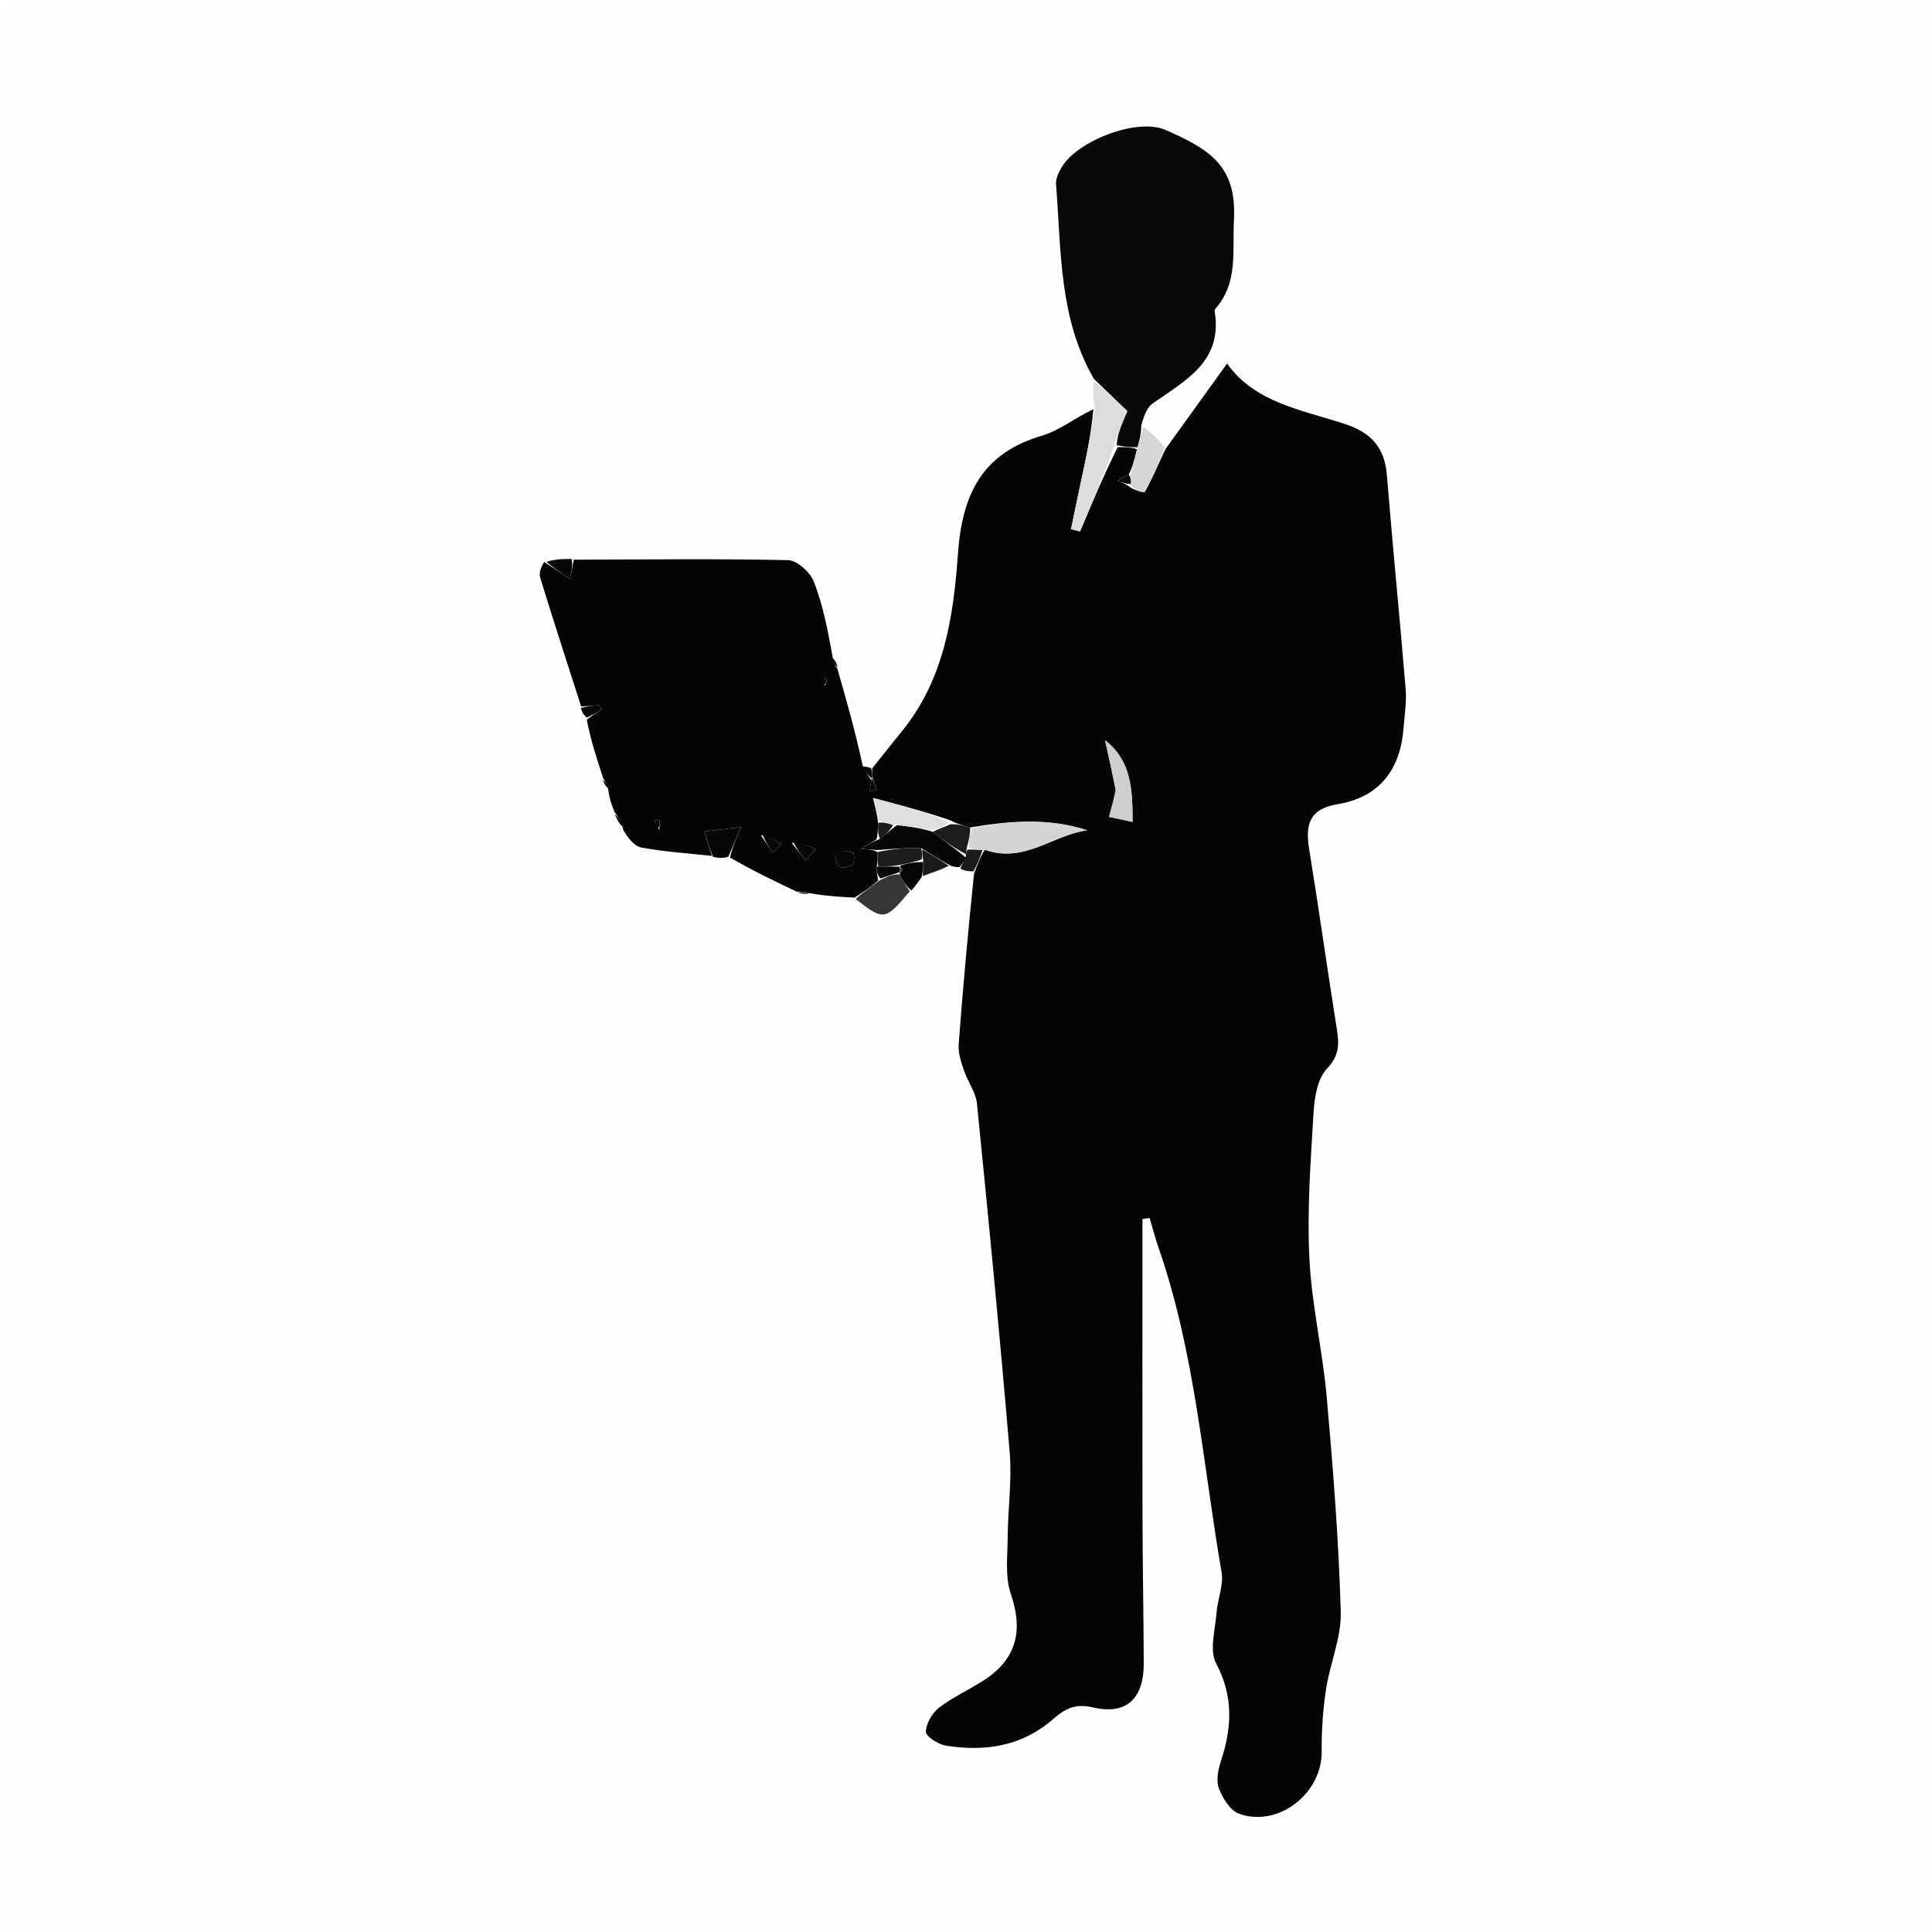
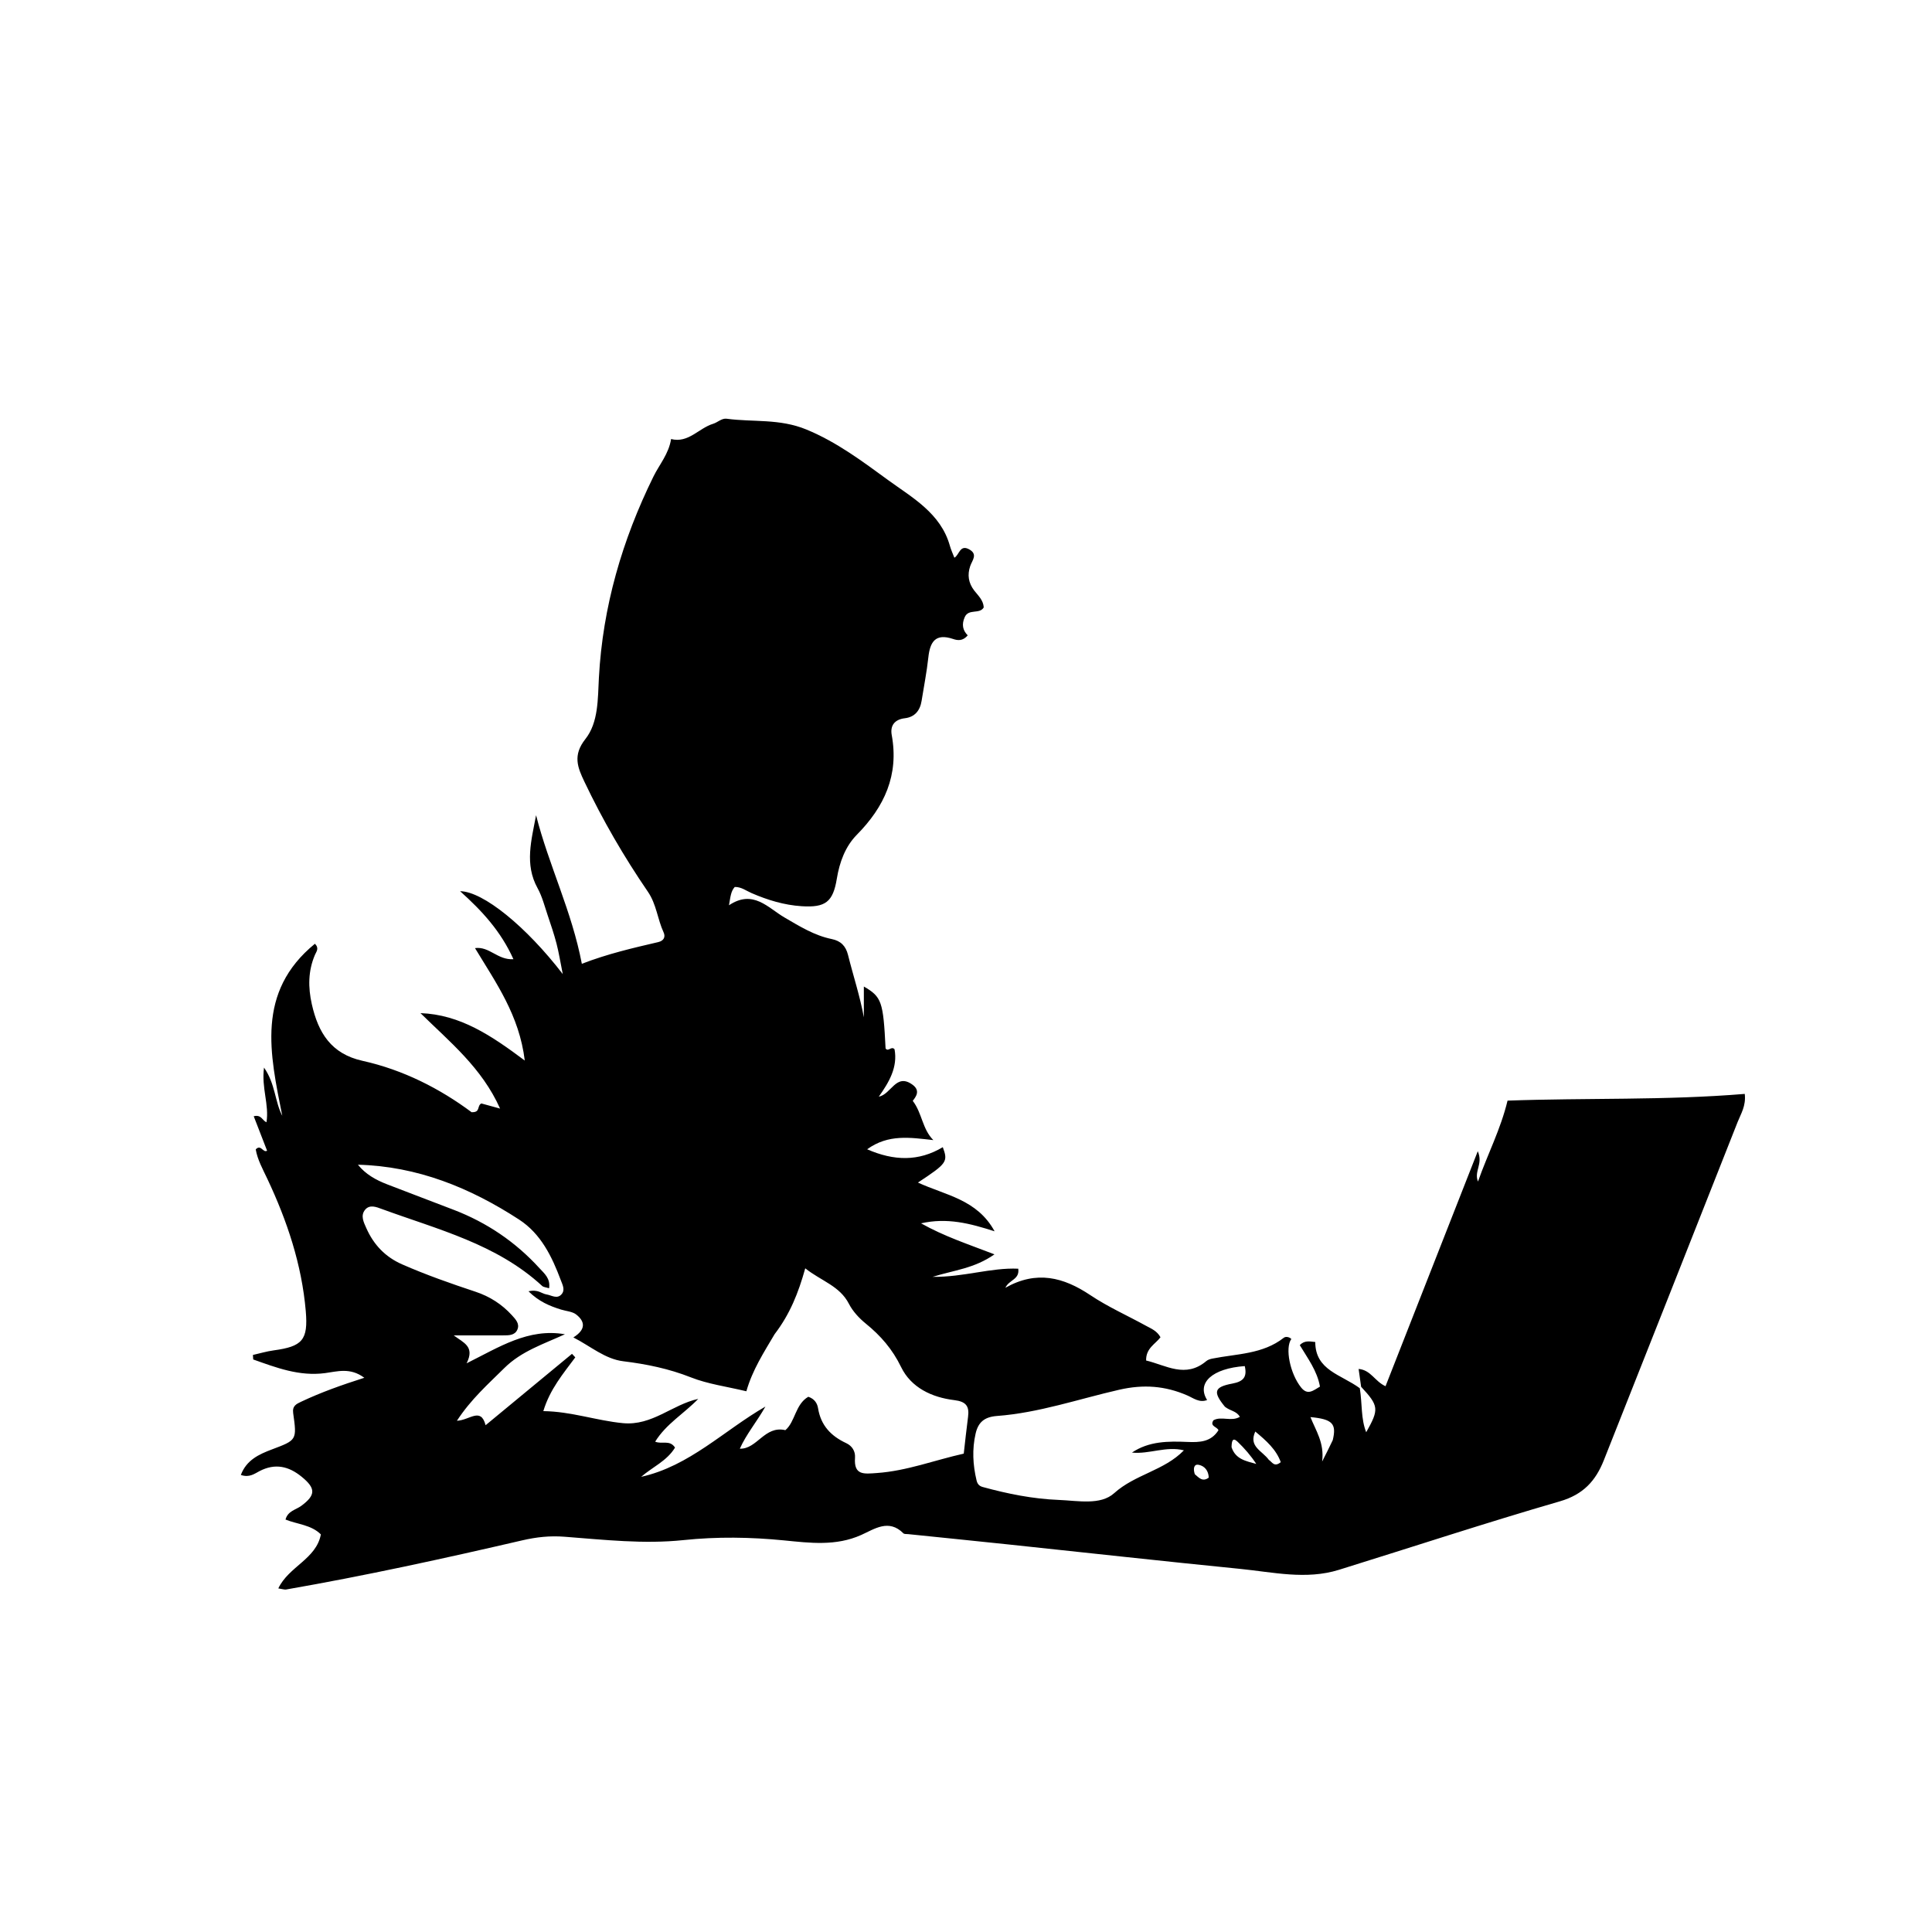
- <svg xmlns="http://www.w3.org/2000/svg" version="1.1" id="Layer_1" x="0px" y="0px" width="100%" viewBox="0 0 350 350" enable-background="new 0 0 350 350" xml:space="preserve">
-   <path fill="#FEFEFE" opacity="1" stroke="none" d=" M229,351   C152.667,351 76.833,351 1,351   C1,234.333 1,117.667 1,1   C117.667,1 234.333,1 351,1   C351,117.667 351,234.333 351,351   C310.5,351 270,351 229,351  M167.381,158.514   C168.936,158.05 170.49,157.586 172.649,157.124   C173.051,157.106 173.454,157.088 174.145,157.664   C174.776,157.771 175.408,157.878 176.227,158.857   C175.355,168.975 174.427,179.09 173.671,189.217   C173.558,190.738 174.103,192.368 174.603,193.861   C175.296,195.929 176.775,197.86 176.984,199.944   C179.099,220.979 181.145,242.023 182.915,263.09   C183.342,268.165 182.588,273.331 182.552,278.456   C182.529,281.905 182.047,285.619 183.119,288.752   C185.388,295.385 184.205,300.52 178.246,304.392   C175.595,306.114 172.643,307.413 170.156,309.33   C168.893,310.304 167.769,312.208 167.729,313.722   C167.707,314.559 169.964,316.017 171.346,316.236   C178.329,317.345 184.951,316.421 190.555,311.614   C192.715,309.762 194.502,308.493 197.996,309.312   C204.118,310.749 207.22,307.641 207.2,301.368   C207.172,292.446 206.995,283.525 206.976,274.603   C206.939,256.678 206.965,238.753 206.965,220.828   C207.396,220.765 207.827,220.702 208.257,220.639   C208.807,222.474 209.289,224.333 209.917,226.141   C216.516,245.162 217.908,265.201 221.303,284.844   C221.702,287.155 220.57,289.698 220.388,292.151   C220.158,295.241 219.045,298.949 220.308,301.334   C223.504,307.367 223.165,313.048 221.159,319.118   C220.653,320.65 220.291,322.613 220.824,324.011   C221.497,325.773 222.855,327.99 224.441,328.564   C231.578,331.149 239.516,324.893 239.436,317.315   C239.397,313.559 239.657,309.76 240.22,306.047   C240.937,301.325 243.025,296.645 242.891,291.993   C242.519,279.022 241.504,266.058 240.353,253.125   C239.603,244.686 237.61,236.334 237.203,227.894   C236.78,219.136 237.436,210.309 237.968,201.534   C238.135,198.789 238.674,195.39 240.397,193.584   C242.702,191.169 242.602,189.081 242.166,186.339   C240.439,175.487 238.917,164.602 237.158,153.756   C236.441,149.335 237.225,146.53 242.347,145.679   C249.939,144.416 253.703,139.392 254.27,131.849   C254.444,129.526 254.842,127.174 254.652,124.876   C253.587,111.939 252.298,99.021 251.248,86.084   C250.845,81.114 248.446,78.398 243.69,76.828   C235.905,74.258 227.369,72.995 222.295,65.858   C218.411,71.254 214.771,76.31 210.922,80.681   C209.668,79.441 208.415,78.202 206.448,76.508   C207.228,75.345 207.762,73.831 208.831,73.079   C214.732,68.927 221.56,65.5 220.044,56.389   C220.019,56.243 220.093,56.036 220.193,55.922   C224.354,51.191 223.233,45.438 223.541,39.865   C224.081,30.102 219.179,27.04 211.097,23.524   C206.042,21.325 195.353,25.431 192.413,30.159   C191.823,31.109 191.231,32.336 191.313,33.383   C192.262,45.394 191.816,57.694 198.081,69.493   C198.04,70.901 197.999,72.31 197.437,74.19   C194.56,75.803 191.859,78.018 188.774,78.922   C177.873,82.117 174.288,89.61 173.535,100.374   C172.745,111.653 171.035,123.068 163.445,132.404   C161.614,134.655 159.815,136.933 157.512,139.054   C157.189,138.949 156.866,138.844 156.522,137.934   C154.915,132.34 153.307,126.747 151.806,120.681   C151.545,120.118 151.284,119.554 151.076,118.215   C149.904,113.893 149.047,109.446 147.406,105.309   C146.738,103.626 144.391,101.512 142.767,101.477   C129.835,101.193 116.893,101.361 103.149,101.146   C101.763,101.244 100.377,101.343 98.178,101.498   C98.061,102.575 97.591,103.76 97.883,104.712   C100.269,112.498 102.797,120.24 105.177,128.547   C105.442,129.031 105.706,129.516 105.917,130.762   C107.036,134.174 108.156,137.585 109.197,141.561   C109.473,142.037 109.749,142.514 109.943,143.634   C110.411,144.805 110.879,145.977 111.418,147.812   C111.832,148.586 112.246,149.36 112.506,150.944   C113.764,151.853 114.922,153.319 116.298,153.566   C120.481,154.315 124.749,154.593 129.346,155.404   C130.168,155.458 130.99,155.513 132.419,155.864   C136.402,157.76 140.385,159.657 144.678,161.938   C145.456,161.975 146.234,162.013 147.869,162.259   C150.193,162.376 152.516,162.492 155.208,163.116   C160.065,166.839 160.38,166.785 165.368,161.203   C165.901,160.429 166.435,159.656 167.381,158.514  z" />
-   <path fill="#050505" opacity="1" stroke="none" d=" M103.954,101.391   C116.893,101.361 129.835,101.193 142.767,101.477   C144.391,101.512 146.738,103.626 147.406,105.309   C149.047,109.446 149.904,113.893 150.808,118.81   C150.926,119.988 151.313,120.57 151.7,121.153   C153.307,126.747 154.915,132.34 156.232,138.494   C156.604,139.719 157.267,140.384 157.83,141.327   C157.677,142.199 157.624,142.791 157.571,143.384   C157.97,143.284 158.368,143.185 158.767,143.085   C158.525,142.381 158.283,141.677 158.031,140.677   C158.013,139.987 158.008,139.593 158.002,139.198   C159.815,136.933 161.614,134.655 163.445,132.404   C171.035,123.068 172.745,111.653 173.535,100.374   C174.288,89.61 177.873,82.117 188.774,78.922   C191.859,78.018 194.56,75.803 198.074,74.129   C197.681,78.778 196.642,83.487 195.624,88.2   C195.073,90.749 194.557,93.305 194.026,95.858   C194.572,95.998 195.118,96.137 195.664,96.276   C197.805,91.184 199.946,86.093 202.484,81.001   C203.942,81.008 205.002,81.014 205.988,81.387   C205.545,83.169 205.178,84.583 204.482,86.004   C203.583,86.372 203.013,86.732 202.443,87.092   C203.23,87.396 204.017,87.7 204.875,88.379   C205.801,88.876 207.269,89.335 207.415,89.068   C208.783,86.571 209.925,83.95 211.132,81.365   C214.771,76.31 218.411,71.254 222.295,65.858   C227.369,72.995 235.905,74.258 243.69,76.828   C248.446,78.398 250.845,81.114 251.248,86.084   C252.298,99.021 253.587,111.939 254.652,124.876   C254.842,127.174 254.444,129.526 254.27,131.849   C253.703,139.392 249.939,144.416 242.347,145.679   C237.225,146.53 236.441,149.335 237.158,153.756   C238.917,164.602 240.439,175.487 242.166,186.339   C242.602,189.081 242.702,191.169 240.397,193.584   C238.674,195.39 238.135,198.789 237.968,201.534   C237.436,210.309 236.78,219.136 237.203,227.894   C237.61,236.334 239.603,244.686 240.353,253.125   C241.504,266.058 242.519,279.022 242.891,291.993   C243.025,296.645 240.937,301.325 240.22,306.047   C239.657,309.76 239.397,313.559 239.436,317.315   C239.516,324.893 231.578,331.149 224.441,328.564   C222.855,327.99 221.497,325.773 220.824,324.011   C220.291,322.613 220.653,320.65 221.159,319.118   C223.165,313.048 223.504,307.367 220.308,301.334   C219.045,298.949 220.158,295.241 220.388,292.151   C220.57,289.698 221.702,287.155 221.303,284.844   C217.908,265.201 216.516,245.162 209.917,226.141   C209.289,224.333 208.807,222.474 208.257,220.639   C207.827,220.702 207.396,220.765 206.965,220.828   C206.965,238.753 206.939,256.678 206.976,274.603   C206.995,283.525 207.172,292.446 207.2,301.368   C207.22,307.641 204.118,310.749 197.996,309.312   C194.502,308.493 192.715,309.762 190.555,311.614   C184.951,316.421 178.329,317.345 171.346,316.236   C169.964,316.017 167.707,314.559 167.729,313.722   C167.769,312.208 168.893,310.304 170.156,309.33   C172.643,307.413 175.595,306.114 178.246,304.392   C184.205,300.52 185.388,295.385 183.119,288.752   C182.047,285.619 182.529,281.905 182.552,278.456   C182.588,273.331 183.342,268.165 182.915,263.09   C181.145,242.023 179.099,220.979 176.984,199.944   C176.775,197.86 175.296,195.929 174.603,193.861   C174.103,192.368 173.558,190.738 173.671,189.217   C174.427,179.09 175.355,168.975 176.451,158.286   C177.116,156.47 177.557,155.225 178.414,153.944   C185.579,156.49 190.819,151.192 196.971,150.415   C190.018,148.158 183.051,148.668 175.756,149.904   C174.368,149.506 173.293,149.241 172.11,148.585   C167.5,147.013 162.997,145.831 158.168,144.563   C158.631,146.482 158.894,147.573 159.083,149.075   C159.022,150.317 159.034,151.149 158.772,152.096   C157.879,152.599 157.261,152.987 156.009,153.775   C157.487,153.884 158.216,153.938 158.953,154.363   C159.003,155.474 159.045,156.215 158.816,156.986   C158.748,157.757 158.952,158.497 159.088,159.542   C157.628,160.767 156.234,161.688 154.84,162.608   C152.516,162.492 150.193,162.376 147.176,161.897   C145.778,161.541 145.073,161.547 144.368,161.553   C140.385,159.657 136.402,157.76 132.251,155.35   C132.689,153.458 133.295,152.08 134.285,149.829   C131.247,150.195 129.315,150.428 127.594,150.635   C128.153,152.413 128.568,153.734 128.984,155.054   C124.749,154.593 120.481,154.315 116.298,153.566   C114.922,153.319 113.764,151.853 112.902,150.335   C112.648,148.867 111.998,148.008 111.348,147.149   C110.879,145.977 110.411,144.805 110.205,143.158   C110.069,142.121 109.672,141.559 109.275,140.997   C108.156,137.585 107.036,134.174 106.292,130.376   C107.462,129.497 108.257,129.004 109.051,128.512   C108.884,128.259 108.717,128.006 108.549,127.753   C107.46,127.834 106.371,127.914 105.282,127.995   C102.797,120.24 100.269,112.498 97.883,104.712   C97.591,103.76 98.061,102.575 98.601,101.806   C100.409,103.019 101.794,103.923 103.273,104.889   C103.604,103.19 103.779,102.29 103.954,101.391  M202.166,143.384   C201.795,144.743 201.424,146.103 200.911,147.984   C202.192,148.259 203.438,148.526 205.174,148.899   C205.177,142.89 204.925,137.784 200.192,134.117   C200.819,136.925 201.446,139.733 202.166,143.384  M143.428,152.692   C144.249,153.732 145.07,154.772 145.891,155.812   C146.527,155.153 147.162,154.493 147.798,153.833   C146.539,153.297 145.28,152.76 143.428,152.692  M151.021,154.36   C151.321,155.267 151.378,156.469 152.003,156.984   C152.459,157.361 153.84,157.079 154.465,156.621   C154.844,156.343 154.756,154.563 154.554,154.501   C153.331,154.122 152.014,154.043 151.021,154.36  M137.843,151.312   C138.562,152.374 139.281,153.436 140,154.498   C140.53,153.957 141.06,153.416 141.591,152.875   C140.571,152.282 139.551,151.689 137.843,151.312  M119.448,150.321   C119.468,149.752 119.505,149.182 119.471,148.617   C119.468,148.579 118.929,148.573 118.639,148.553   C118.734,149.1 118.829,149.648 119.448,150.321  M149.468,124.24   C149.596,123.85 149.745,123.464 149.834,123.065   C149.852,122.986 149.639,122.856 149.532,122.749   C149.405,123.14 149.277,123.53 149.468,124.24  M111.413,129.483   C111.413,129.483 111.523,129.417 111.413,129.483  z" />
-   <path fill="#080808" opacity="1" stroke="none" d=" M206.063,81.02   C205.002,81.014 203.942,81.008 202.285,80.653   C202.432,78.602 203.176,76.9 204.232,74.483   C202.45,72.765 200.316,70.708 198.182,68.652   C191.816,57.694 192.262,45.394 191.313,33.383   C191.231,32.336 191.823,31.109 192.413,30.159   C195.353,25.431 206.042,21.325 211.097,23.524   C219.179,27.04 224.081,30.102 223.541,39.865   C223.233,45.438 224.354,51.191 220.193,55.922   C220.093,56.036 220.019,56.243 220.044,56.389   C221.56,65.5 214.732,68.927 208.831,73.079   C207.762,73.831 207.228,75.345 206.751,77.068   C206.723,78.759 206.393,79.889 206.063,81.02  z" />
-   <path fill="#DDDDDD" opacity="1" stroke="none" d=" M198.131,69.072   C200.316,70.708 202.45,72.765 204.232,74.483   C203.176,76.9 202.432,78.602 201.887,80.652   C199.946,86.093 197.805,91.184 195.664,96.276   C195.118,96.137 194.572,95.998 194.026,95.858   C194.557,93.305 195.073,90.749 195.624,88.2   C196.642,83.487 197.681,78.778 198.335,73.893   C197.999,72.31 198.04,70.901 198.131,69.072  z" />
-   <path fill="#363636" opacity="1" stroke="none" d=" M155.024,162.862   C156.234,161.688 157.628,160.767 159.413,159.446   C160.875,158.691 161.945,158.337 163.022,158.413   C163.625,159.713 164.222,160.583 164.819,161.454   C160.38,166.785 160.065,166.839 155.024,162.862  z" />
-   <path fill="#070707" opacity="1" stroke="none" d=" M158.944,153.992   C158.216,153.938 157.487,153.884 156.009,153.775   C157.261,152.987 157.879,152.599 159.157,152.088   C160.561,151.165 161.304,150.364 162.48,149.492   C164.929,149.734 166.945,150.048 169.017,150.698   C171.044,152.369 173.015,153.704 174.963,155.35   C174.579,156.13 174.218,156.6 173.857,157.071   C173.454,157.088 173.051,157.106 172.173,156.831   C170.16,155.65 168.623,154.764 166.874,153.635   C164.09,153.593 161.517,153.792 158.944,153.992  z" />
-   <path fill="#D6D6D6" opacity="1" stroke="none" d=" M205.988,81.387   C206.393,79.889 206.723,78.759 207.107,77.296   C208.415,78.202 209.668,79.441 211.027,81.023   C209.925,83.95 208.783,86.571 207.415,89.068   C207.269,89.335 205.801,88.876 204.941,88.046   C204.895,86.891 204.853,86.444 204.811,85.996   C205.178,84.583 205.545,83.169 205.988,81.387  z" />
-   <path fill="#070707" opacity="1" stroke="none" d=" M129.165,155.229   C128.568,153.734 128.153,152.413 127.594,150.635   C129.315,150.428 131.247,150.195 134.285,149.829   C133.295,152.08 132.689,153.458 131.948,155.201   C130.99,155.513 130.168,155.458 129.165,155.229  z" />
-   <path fill="#070707" opacity="1" stroke="none" d=" M165.093,161.328   C164.222,160.583 163.625,159.713 163.013,158.422   C162.999,158.002 162.985,158.019 163.153,157.94   C163.396,157.765 163.552,157.608 163.533,157.582   C163.395,157.4 163.221,157.243 163.047,157.062   C163.034,157.045 163.01,157.011 163.236,156.738   C164.641,156.311 165.821,156.157 167.239,156.155   C167.307,157.165 167.137,158.024 166.968,158.882   C166.435,159.656 165.901,160.429 165.093,161.328  z" />
-   <path fill="#1A1A1A" opacity="1" stroke="none" d=" M167.175,158.698   C167.137,158.024 167.307,157.165 167.243,155.801   C167.035,154.822 167.06,154.35 167.085,153.877   C168.623,154.764 170.16,155.65 171.871,156.83   C170.49,157.586 168.936,158.05 167.175,158.698  z" />
-   <path fill="#070707" opacity="1" stroke="none" d=" M103.552,101.268   C103.779,102.29 103.604,103.19 103.273,104.889   C101.794,103.923 100.409,103.019 99.008,101.778   C100.377,101.343 101.763,101.244 103.552,101.268  z" />
-   <path fill="#1A1A1A" opacity="1" stroke="none" d=" M174.001,157.367   C174.218,156.6 174.579,156.13 174.979,155.062   C175.028,154.271 175.039,154.08 175.419,153.892   C176.526,153.924 177.261,153.952 177.997,153.98   C177.557,155.225 177.116,156.47 176.358,157.851   C175.408,157.878 174.776,157.771 174.001,157.367  z" />
-   <path fill="#070707" opacity="1" stroke="none" d=" M105.23,128.271   C106.371,127.914 107.46,127.834 108.549,127.753   C108.717,128.006 108.884,128.259 109.051,128.512   C108.257,129.004 107.462,129.497 106.318,129.995   C105.706,129.516 105.442,129.031 105.23,128.271  z" />
-   <path fill="#070707" opacity="1" stroke="none" d=" M111.383,147.481   C111.998,148.008 112.648,148.867 112.979,149.93   C112.246,149.36 111.832,148.586 111.383,147.481  z" />
-   <path fill="#070707" opacity="1" stroke="none" d=" M157.93,141.049   C157.267,140.384 156.604,139.719 156.242,138.896   C156.866,138.844 157.189,138.949 157.757,139.126   C158.008,139.593 158.013,139.987 158.002,140.696   C157.986,141.011 157.93,141.049 157.93,141.049  z" />
-   <path fill="#070707" opacity="1" stroke="none" d=" M109.236,141.279   C109.672,141.559 110.069,142.121 110.246,142.836   C109.749,142.514 109.473,142.037 109.236,141.279  z" />
-   <path fill="#070707" opacity="1" stroke="none" d=" M151.753,120.917   C151.313,120.57 150.926,119.988 150.781,119.198   C151.284,119.554 151.545,120.118 151.753,120.917  z" />
-   <path fill="#363636" opacity="1" stroke="none" d=" M144.523,161.745   C145.073,161.547 145.778,161.541 146.748,161.793   C146.234,162.013 145.456,161.975 144.523,161.745  z" />
-   <path fill="#D4D4D4" opacity="1" stroke="none" d=" M178.414,153.944   C177.261,153.952 176.526,153.924 175.511,153.612   C175.511,152.231 175.789,151.133 176.068,150.036   C183.051,148.668 190.018,148.158 196.971,150.415   C190.819,151.192 185.579,156.49 178.414,153.944  z" />
-   <path fill="#DFDFDF" opacity="1" stroke="none" d=" M168.96,150.361   C166.945,150.048 164.929,149.734 162.195,149.384   C160.704,149.12 159.931,148.892 159.157,148.664   C158.894,147.573 158.631,146.482 158.168,144.563   C162.997,145.831 167.5,147.013 171.972,148.951   C170.948,149.925 169.954,150.143 168.96,150.361  z" />
-   <path fill="#CECECE" opacity="1" stroke="none" d=" M202.12,142.962   C201.446,139.733 200.819,136.925 200.192,134.117   C204.925,137.784 205.177,142.89 205.174,148.899   C203.438,148.526 202.192,148.259 200.911,147.984   C201.424,146.103 201.795,144.743 202.12,142.962  z" />
-   <path fill="#1C1C1C" opacity="1" stroke="none" d=" M169.017,150.698   C169.954,150.143 170.948,149.925 172.08,149.341   C173.293,149.241 174.368,149.506 175.756,149.904   C175.789,151.133 175.511,152.231 175.141,153.608   C175.039,154.08 175.028,154.271 175.002,154.751   C173.015,153.704 171.044,152.369 169.017,150.698  z" />
-   <path fill="#1C1C1C" opacity="1" stroke="none" d=" M166.874,153.635   C167.06,154.35 167.035,154.822 167.005,155.649   C165.821,156.157 164.641,156.311 162.842,156.725   C161.177,156.975 160.131,156.966 159.086,156.956   C159.045,156.215 159.003,155.474 158.953,154.363   C161.517,153.792 164.09,153.593 166.874,153.635  z" />
-   <path fill="#070707" opacity="1" stroke="none" d=" M143.724,152.458   C145.28,152.76 146.539,153.297 147.798,153.833   C147.162,154.493 146.527,155.153 145.891,155.812   C145.07,154.772 144.249,153.732 143.724,152.458  z" />
-   <path fill="#070707" opacity="1" stroke="none" d=" M150.875,154.111   C152.014,154.043 153.331,154.122 154.554,154.501   C154.756,154.563 154.844,156.343 154.465,156.621   C153.84,157.079 152.459,157.361 152.003,156.984   C151.378,156.469 151.321,155.267 150.875,154.111  z" />
-   <path fill="#070707" opacity="1" stroke="none" d=" M138.187,151.204   C139.551,151.689 140.571,152.282 141.591,152.875   C141.06,153.416 140.53,153.957 140,154.498   C139.281,153.436 138.562,152.374 138.187,151.204  z" />
-   <path fill="#1C1C1C" opacity="1" stroke="none" d=" M159.083,149.075   C159.931,148.892 160.704,149.12 161.763,149.455   C161.304,150.364 160.561,151.165 159.432,151.974   C159.034,151.149 159.022,150.317 159.083,149.075  z" />
-   <path fill="#070707" opacity="1" stroke="none" d=" M158.816,156.986   C160.131,156.966 161.177,156.975 162.616,156.998   C163.01,157.011 163.034,157.045 163.022,157.296   C163.009,157.547 162.985,158.019 162.985,158.019   C162.985,158.019 162.999,158.002 163.007,157.993   C161.945,158.337 160.875,158.691 159.48,159.141   C158.952,158.497 158.748,157.757 158.816,156.986  z" />
-   <path fill="#080808" opacity="1" stroke="none" d=" M204.482,86.004   C204.853,86.444 204.895,86.891 204.87,87.671   C204.017,87.7 203.23,87.396 202.443,87.092   C203.013,86.732 203.583,86.372 204.482,86.004  z" />
-   <path fill="#070707" opacity="1" stroke="none" d=" M119.186,150.258   C118.829,149.648 118.734,149.1 118.639,148.553   C118.929,148.573 119.468,148.579 119.471,148.617   C119.505,149.182 119.468,149.752 119.186,150.258  z" />
-   <path fill="#070707" opacity="1" stroke="none" d=" M158.014,140.992   C158.283,141.677 158.525,142.381 158.767,143.085   C158.368,143.185 157.97,143.284 157.571,143.384   C157.624,142.791 157.677,142.199 157.83,141.327   C157.93,141.049 157.986,141.011 158.014,140.992  z" />
-   <path fill="#070707" opacity="1" stroke="none" d=" M149.309,124.08   C149.277,123.53 149.405,123.14 149.532,122.749   C149.639,122.856 149.852,122.986 149.834,123.065   C149.745,123.464 149.596,123.85 149.309,124.08  z" />
-   <path fill="#070707" opacity="1" stroke="none" d=" M111.468,129.45   C111.523,129.417 111.413,129.483 111.468,129.45  z" />
-   <path fill="#363636" opacity="1" stroke="none" d=" M163.153,157.94   C162.985,158.019 163.009,157.547 163.034,157.313   C163.221,157.243 163.395,157.4 163.533,157.582   C163.552,157.608 163.396,157.765 163.153,157.94  z" />
+ <svg xmlns="http://www.w3.org/2000/svg" version="1.1" id="Layer_1" x="0px" y="0px" width="100%" viewBox="0 0 592 592" enable-background="new 0 0 592 592" xml:space="preserve">
+   <path fill="#000000" opacity="1" stroke="none" d=" M417.072,424.937   C416.825,423.181 416.578,421.425 416.304,419.471   C420.074,419.791 421.224,423.253 424.553,424.762   C433.825,401.14 443.098,377.517 452.821,352.749   C454.526,356.764 451.585,358.815 452.882,362.054   C455.877,353.524 459.821,346.061 461.941,337.252   C486.007,336.383 510.274,337.211 534.625,335.191   C535.057,338.88 533.417,341.321 532.426,343.839   C518.814,378.389 505.106,412.902 491.448,447.434   C488.937,453.782 485.12,457.965 477.987,460.032   C455.291,466.611 432.836,474.017 410.264,481.025   C400.194,484.151 390.089,481.739 380.049,480.739   C356.372,478.383 332.723,475.752 309.06,473.254   C298.798,472.17 288.53,471.141 278.266,470.083   C277.77,470.032 277.096,470.118 276.812,469.833   C272.317,465.322 267.953,468.523 263.889,470.343   C256.149,473.809 248.221,472.796 240.3,472.01   C229.991,470.987 219.75,470.833 209.405,471.917   C197.268,473.19 185.105,471.81 172.986,470.884   C168.509,470.541 164.442,470.967 159.955,472.009   C135.976,477.576 111.912,482.832 87.644,487.058   C87.193,487.137 86.692,486.933 85.277,486.718   C88.453,480.003 96.896,477.752 98.32,470.167   C95.357,467.22 91.151,467.091 87.487,465.621   C88.185,462.968 90.663,462.641 92.311,461.423   C96.766,458.132 96.81,456.074 92.442,452.511   C88.45,449.254 84.284,448.297 79.503,450.786   C77.973,451.582 76.42,452.848 73.8,451.955   C75.527,447.362 79.37,445.621 83.319,444.131   C90.911,441.266 91.007,441.309 89.838,433.034   C89.515,430.748 90.821,430.199 92.402,429.454   C98.382,426.637 104.604,424.42 111.633,422.175   C107.304,418.943 103.348,420.256 99.6,420.747   C91.684,421.785 84.677,419.078 77.592,416.565   C77.561,416.104 77.529,415.644 77.498,415.183   C79.606,414.708 81.692,414.077 83.825,413.786   C92.621,412.587 94.462,410.676 93.693,401.739   C92.467,387.478 87.99,374.093 81.911,361.203   C80.509,358.23 78.89,355.325 78.361,352.194   C79.965,350.485 80.565,353.354 81.842,352.6   C80.472,349.068 79.119,345.579 77.746,342.036   C80.094,341.44 80.385,343.36 81.651,343.881   C82.539,338.508 80.066,333.392 80.898,327.126   C84.398,332.123 84.184,337.475 86.49,341.897   C82.725,322.977 78.371,303.991 96.5,289.181   C97.888,290.583 96.924,291.603 96.508,292.574   C94.396,297.515 94.385,302.535 95.547,307.707   C97.508,316.424 101.458,322.927 111.099,325.06   C123.586,327.824 134.845,333.609 144.498,340.796   C147.306,340.927 146.07,338.85 147.495,338.117   C148.869,338.493 150.579,338.962 153.235,339.691   C147.635,327.157 137.794,319.247 128.841,310.44   C141.044,310.89 150.551,317.31 160.799,324.972   C159.115,311.08 151.99,301.179 145.548,290.519   C149.965,289.91 152.45,294.229 157.324,293.917   C153.483,285.376 147.75,279.146 140.977,273.076   C148.068,273.171 161.263,283.934 172.442,298.478   C171.668,294.631 171.236,291.853 170.532,289.146   C169.777,286.25 168.816,283.404 167.853,280.567   C166.89,277.73 166.155,274.742 164.722,272.151   C160.679,264.843 162.843,257.421 164.264,249.797   C168.137,265.087 175.236,279.259 178.286,295.325   C186.241,292.249 193.978,290.476 201.707,288.673   C203.416,288.274 203.977,287.069 203.335,285.686   C201.463,281.648 201.177,277.12 198.525,273.245   C191.183,262.517 184.658,251.269 179.067,239.515   C177.013,235.197 175.421,231.447 179.377,226.451   C183.399,221.371 183.166,214.132 183.512,207.686   C184.681,185.914 190.66,165.474 200.218,146.043   C202.056,142.307 204.924,139.079 205.63,134.53   C210.939,135.879 214.096,131.194 218.53,129.851   C219.894,129.438 221.157,128.106 222.645,128.306   C230.766,129.401 238.861,128.211 247.111,131.618   C256.504,135.497 264.325,141.426 272.182,147.141   C279.518,152.479 288.279,157.274 291.058,167.234   C291.401,168.464 291.955,169.634 292.435,170.895   C293.952,170.089 294.092,166.763 296.942,168.314   C299.736,169.835 297.893,171.69 297.297,173.435   C296.362,176.172 296.745,178.634 298.527,180.959   C299.714,182.506 301.307,183.872 301.436,186.127   C300.147,188.331 296.803,186.396 295.605,189.11   C294.619,191.341 295.005,193.168 296.522,194.676   C295.005,196.54 293.354,196.233 292.041,195.792   C286.624,193.973 284.973,196.676 284.457,201.472   C283.978,205.928 283.091,210.34 282.391,214.773   C281.921,217.745 280.29,219.725 277.264,220.082   C274.051,220.462 272.728,222.404 273.241,225.218   C275.479,237.488 271.029,247.194 262.557,255.779   C259.018,259.365 257.248,264.186 256.42,269.24   C255.248,276.389 252.94,278.144 245.662,277.68   C240.266,277.336 235.212,275.791 230.288,273.658   C228.641,272.945 227.149,271.745 225.143,271.781   C223.959,273.08 223.835,274.717 223.375,277.388   C230.785,272.448 235.288,278.163 240.399,281.143   C245.026,283.841 249.542,286.658 254.858,287.742   C257.637,288.309 259.164,289.869 259.846,292.603   C261.435,298.976 263.518,305.225 264.699,311.73   C264.699,308.635 264.699,305.54 264.699,302.289   C270.166,305.458 270.646,306.874 271.356,321.25   C272.18,322.45 273.117,320.398 274.105,321.519   C275.112,327.011 272.466,331.545 269.274,336.042   C273.115,335.308 274.528,328.715 279.57,332.342   C282.129,334.182 280.653,336.083 279.678,337.317   C282.565,341.043 282.586,345.968 285.998,349.35   C278.938,348.572 272.227,347.44 265.71,352.161   C273.943,355.758 281.505,355.935 288.891,351.515   C290.546,355.964 290.176,356.495 281.274,362.359   C289.717,366.265 299.412,367.488 304.761,377.292   C297.168,374.858 290.216,373.043 282.227,374.852   C289.286,378.825 296.528,381.202 304.724,384.355   C298.504,388.706 292.453,389.162 285.76,391.251   C295.364,391.357 303.562,388.38 312.013,388.751   C312.48,392.136 309.21,392.096 308.062,394.601   C317.629,389.197 325.88,391.357 334.092,396.851   C339.465,400.447 345.461,403.109 351.15,406.241   C352.728,407.111 354.507,407.772 355.595,409.757   C354.076,411.816 351.088,413.102 351.195,416.884   C357.288,418.341 363.266,422.438 369.646,417.05   C370.129,416.641 370.843,416.425 371.485,416.297   C378.965,414.806 386.919,414.987 393.38,409.913   C393.93,409.481 395.005,409.607 395.69,410.286   C393.675,413.059 395.314,420.953 398.686,425.154   C400.712,427.679 402.422,426.055 404.461,424.881   C403.61,420.026 400.67,416.183 398.275,412.165   C399.72,410.681 401.203,411.023 403.017,411.215   C403.04,419.922 410.896,421.126 416.672,425.38   C417.443,430.281 416.98,434.709 418.629,438.864   C422.623,431.795 422.512,430.79 417.072,424.937  M237.349,408.822   C234.076,414.374 230.552,419.791 228.701,426.312   C222.635,424.849 216.921,424.112 211.726,422.06   C204.975,419.394 198.137,417.987 190.983,417.114   C185.377,416.43 180.984,412.515 175.69,409.813   C179.655,407.335 179.221,404.889 176.582,402.805   C175.372,401.849 173.478,401.765 171.899,401.271   C168.429,400.186 165.137,398.835 161.942,395.678   C164.886,394.998 165.983,396.408 167.423,396.63   C168.989,396.873 170.701,398.178 172.088,396.567   C173.229,395.243 172.368,393.681 171.854,392.308   C169.135,385.041 165.758,378.053 159.051,373.693   C144.073,363.958 127.926,357.367 109.677,356.888   C112.016,359.811 115.169,361.562 118.589,362.887   C125.42,365.531 132.276,368.112 139.111,370.744   C149.234,374.642 157.99,380.58 165.294,388.59   C166.742,390.178 168.725,391.712 168.248,394.75   C167.295,394.445 166.549,394.424 166.135,394.043   C152.164,381.162 134.129,376.74 116.999,370.46   C115.371,369.863 113.262,368.969 111.854,370.716   C110.402,372.516 111.441,374.512 112.261,376.353   C114.521,381.429 118.062,385.161 123.232,387.427   C130.564,390.642 138.098,393.289 145.682,395.802   C150.064,397.254 153.791,399.641 156.879,403.035   C157.998,404.266 159.319,405.629 158.523,407.433   C157.728,409.235 155.847,409.178 154.171,409.184   C149.126,409.203 144.081,409.191 139.037,409.191   C142.034,411.452 145.579,412.578 142.977,417.743   C152.99,412.765 161.892,406.904 173.104,408.842   C166.586,411.834 159.771,414.006 154.554,419.181   C149.604,424.092 144.343,428.71 140.002,435.35   C143.975,435.167 147.305,431.073 148.799,436.711   C157.867,429.219 166.568,422.03 175.269,414.841   C175.605,415.2 175.942,415.559 176.278,415.918   C172.59,420.904 168.508,425.671 166.487,432.391   C175.087,432.505 182.76,435.304 190.882,436.08   C199.84,436.936 205.961,430.392 213.951,428.646   C209.604,433.149 204.115,436.302 200.758,441.748   C202.872,442.657 205.205,441.069 206.839,443.566   C204.387,447.653 199.809,449.6 196.464,452.528   C211.241,449.254 221.824,438.326 234.536,431.001   C231.906,435.639 228.647,439.513 226.698,443.902   C231.965,444.105 234.287,436.729 240.648,438.228   C243.68,435.684 243.668,430.309 247.68,427.995   C249.692,428.666 250.442,430.116 250.67,431.524   C251.524,436.792 254.642,440.042 259.304,442.209   C261.077,443.033 262.138,444.673 261.992,446.67   C261.591,452.155 264.766,451.636 268.701,451.36   C277.876,450.718 286.389,447.412 295.312,445.419   C295.741,441.705 296.13,437.912 296.632,434.135   C297.068,430.856 295.974,429.454 292.43,429.026   C285.546,428.195 279.183,425.207 276.115,418.892   C273.449,413.401 269.849,409.269 265.268,405.553   C263.237,403.904 261.302,401.808 260.119,399.507   C257.29,394.002 251.678,392.551 246.742,388.639   C244.624,396.216 242.066,402.655 237.349,408.822  M375.344,431.058   C371.626,426.518 371.971,424.997 377.636,423.949   C381.116,423.306 382.168,421.827 381.417,418.594   C371.503,419.298 366.588,423.724 369.879,428.994   C367.507,429.919 365.666,428.392 363.802,427.583   C357.027,424.64 350.388,424.143 342.983,425.834   C330.525,428.679 318.317,432.921 305.494,433.879   C301.535,434.175 299.724,435.889 298.941,439.297   C297.842,444.08 298.1,448.868 299.237,453.625   C299.489,454.682 300.005,455.339 301.132,455.647   C308.77,457.734 316.499,459.298 324.429,459.605   C330.243,459.83 337.21,461.314 341.39,457.545   C347.814,451.753 356.696,450.648 362.768,444.411   C357.325,443.041 352.161,445.638 346.85,445.097   C352.086,441.573 358.019,441.588 363.852,441.836   C367.704,442 371.069,441.828 373.354,438.259   C372.999,437.161 370.594,437.091 371.817,435.201   C374.249,433.835 377.254,435.713 379.919,434.146   C378.852,432.304 377.065,432.41 375.344,431.058  M408.383,441.276   C409.593,436.242 408.299,434.855 401.546,434.224   C403.172,438.367 405.852,442.081 405.126,447.848   C406.504,445.136 407.322,443.525 408.383,441.276  M388.806,447.337   C389.792,447.959 390.437,449.703 392.447,448.031   C391.03,444.117 388.045,441.49 384.641,438.646   C382.517,443.292 386.739,444.488 388.806,447.337  M377.37,443.453   C378.587,447.177 381.851,447.707 384.946,448.575   C383.272,446.025 381.353,443.824 379.257,441.805   C377.728,440.332 377.403,441.478 377.37,443.453  M366.111,451.725   C367.334,452.74 368.445,454.204 370.379,452.78   C370.327,450.684 369.147,449.23 367.323,448.844   C365.903,448.543 365.509,449.894 366.111,451.725  z" />
</svg>
